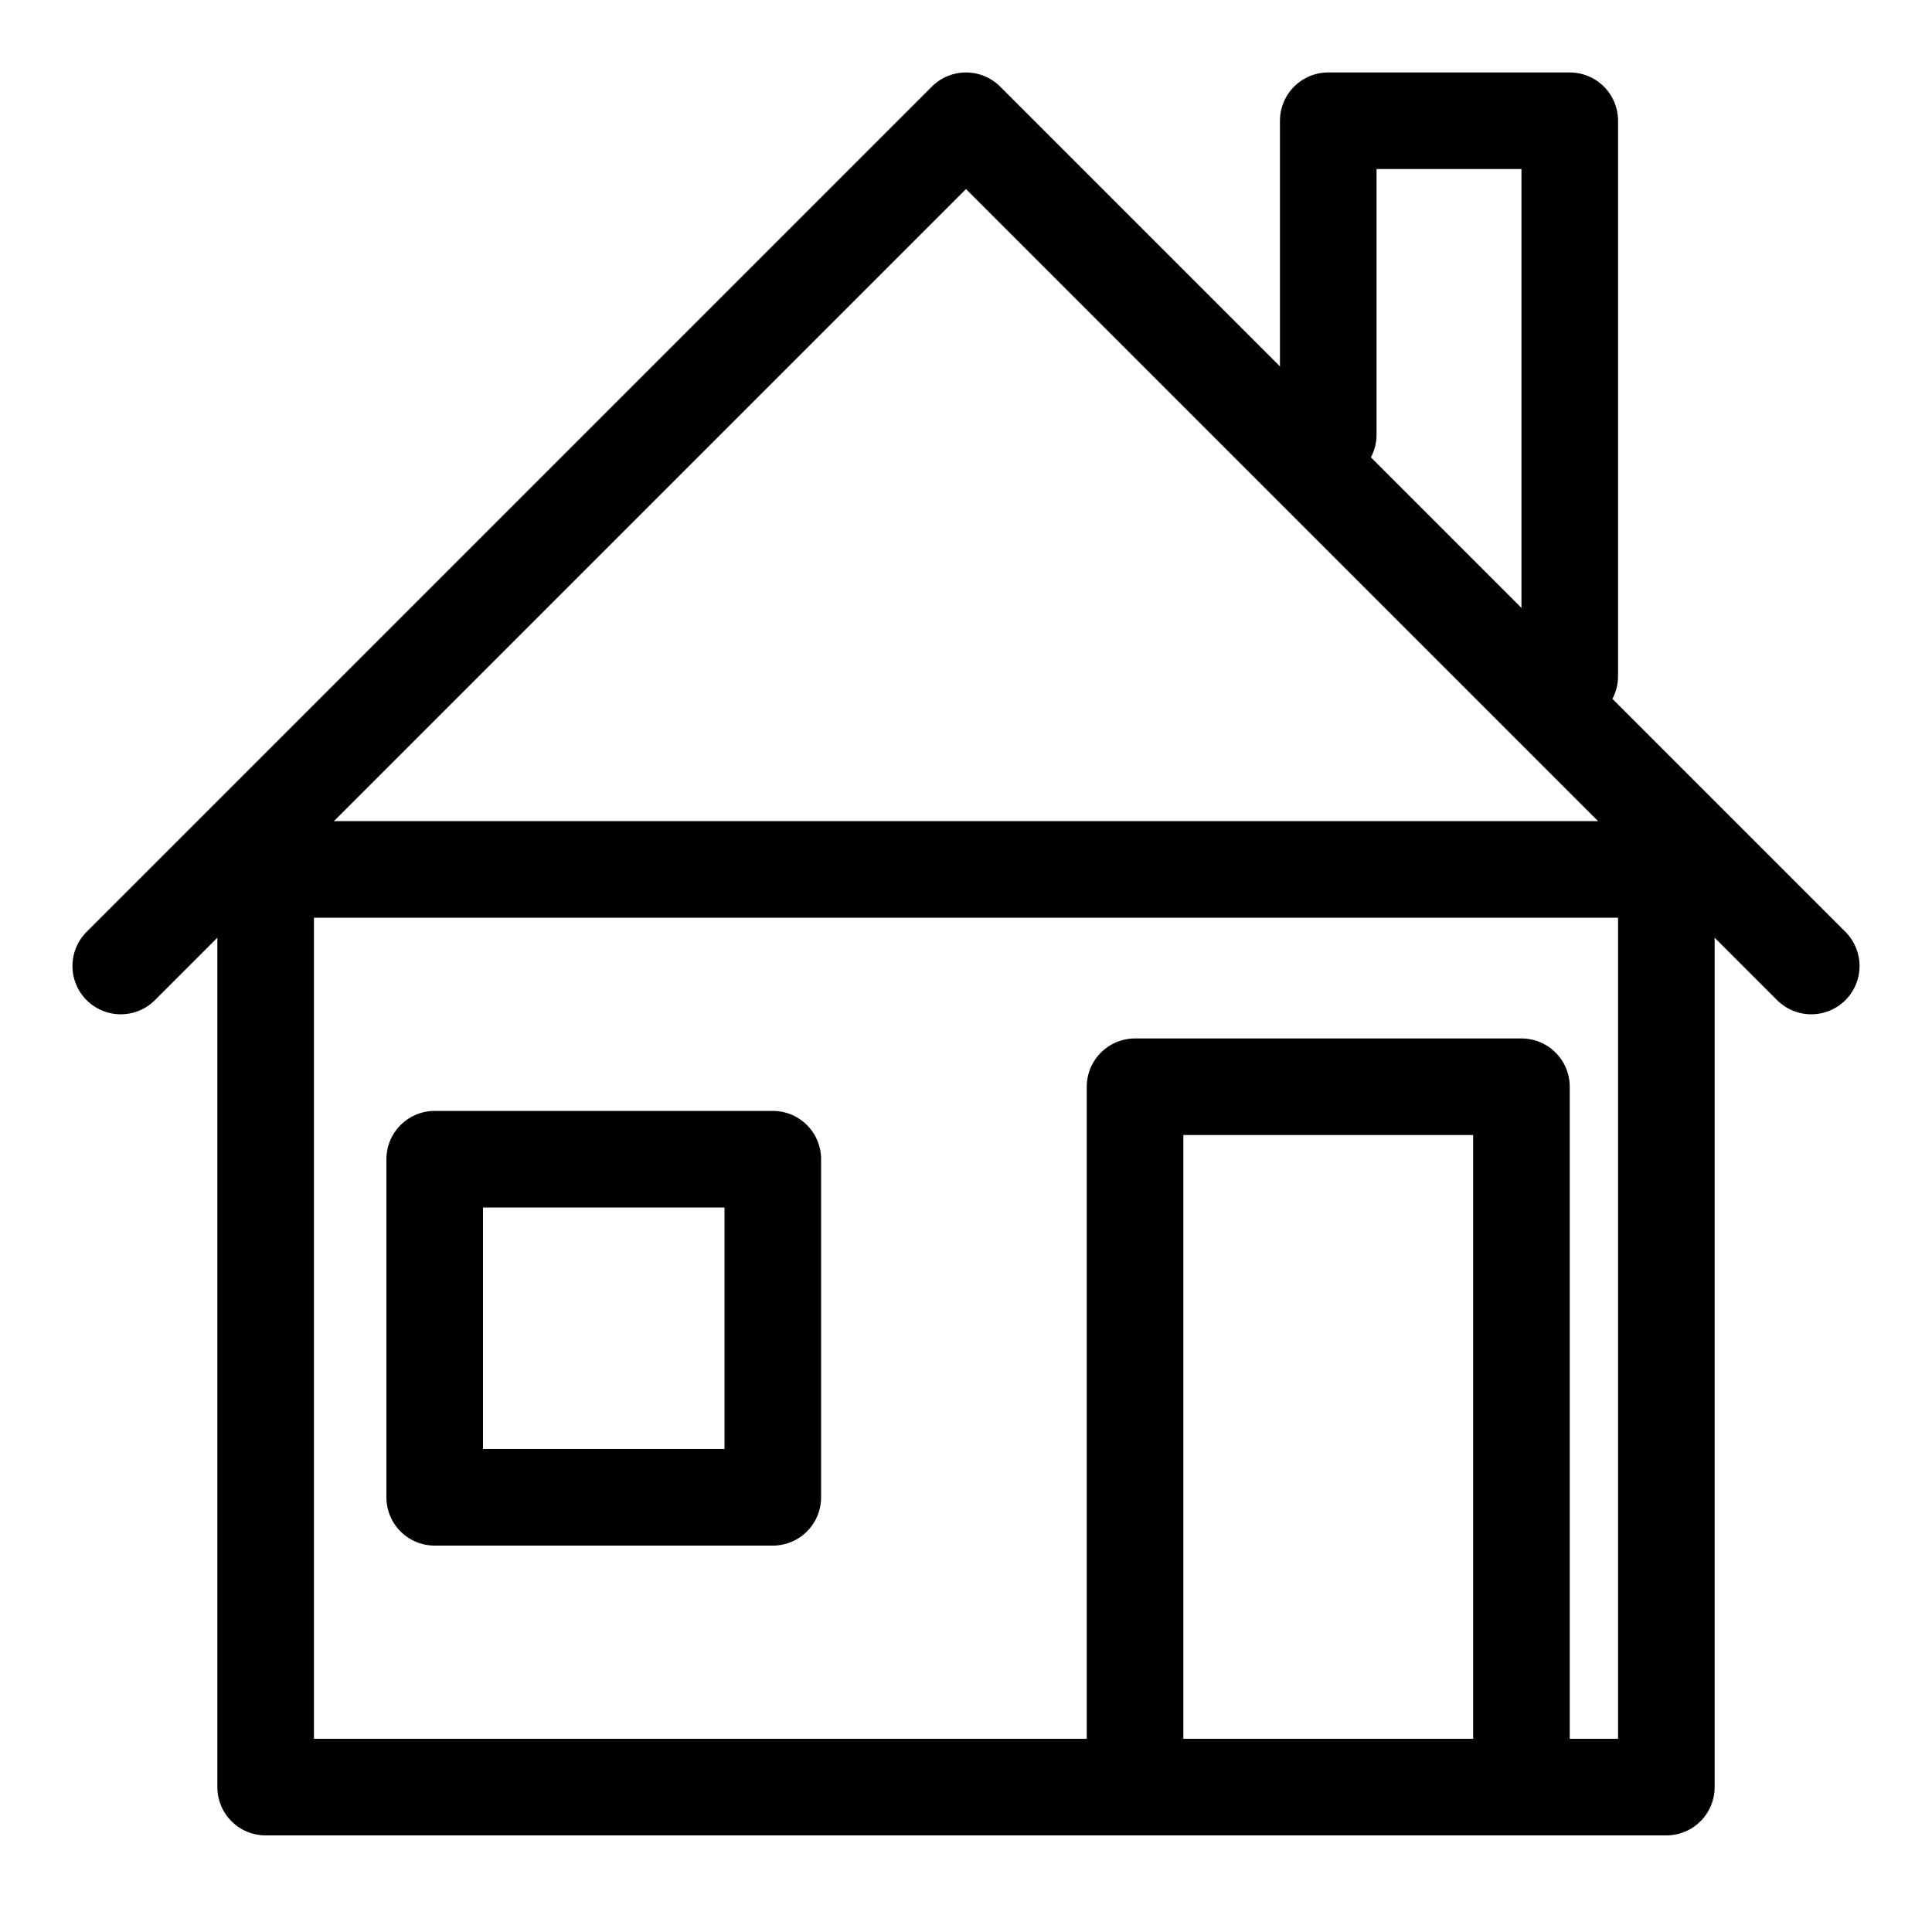
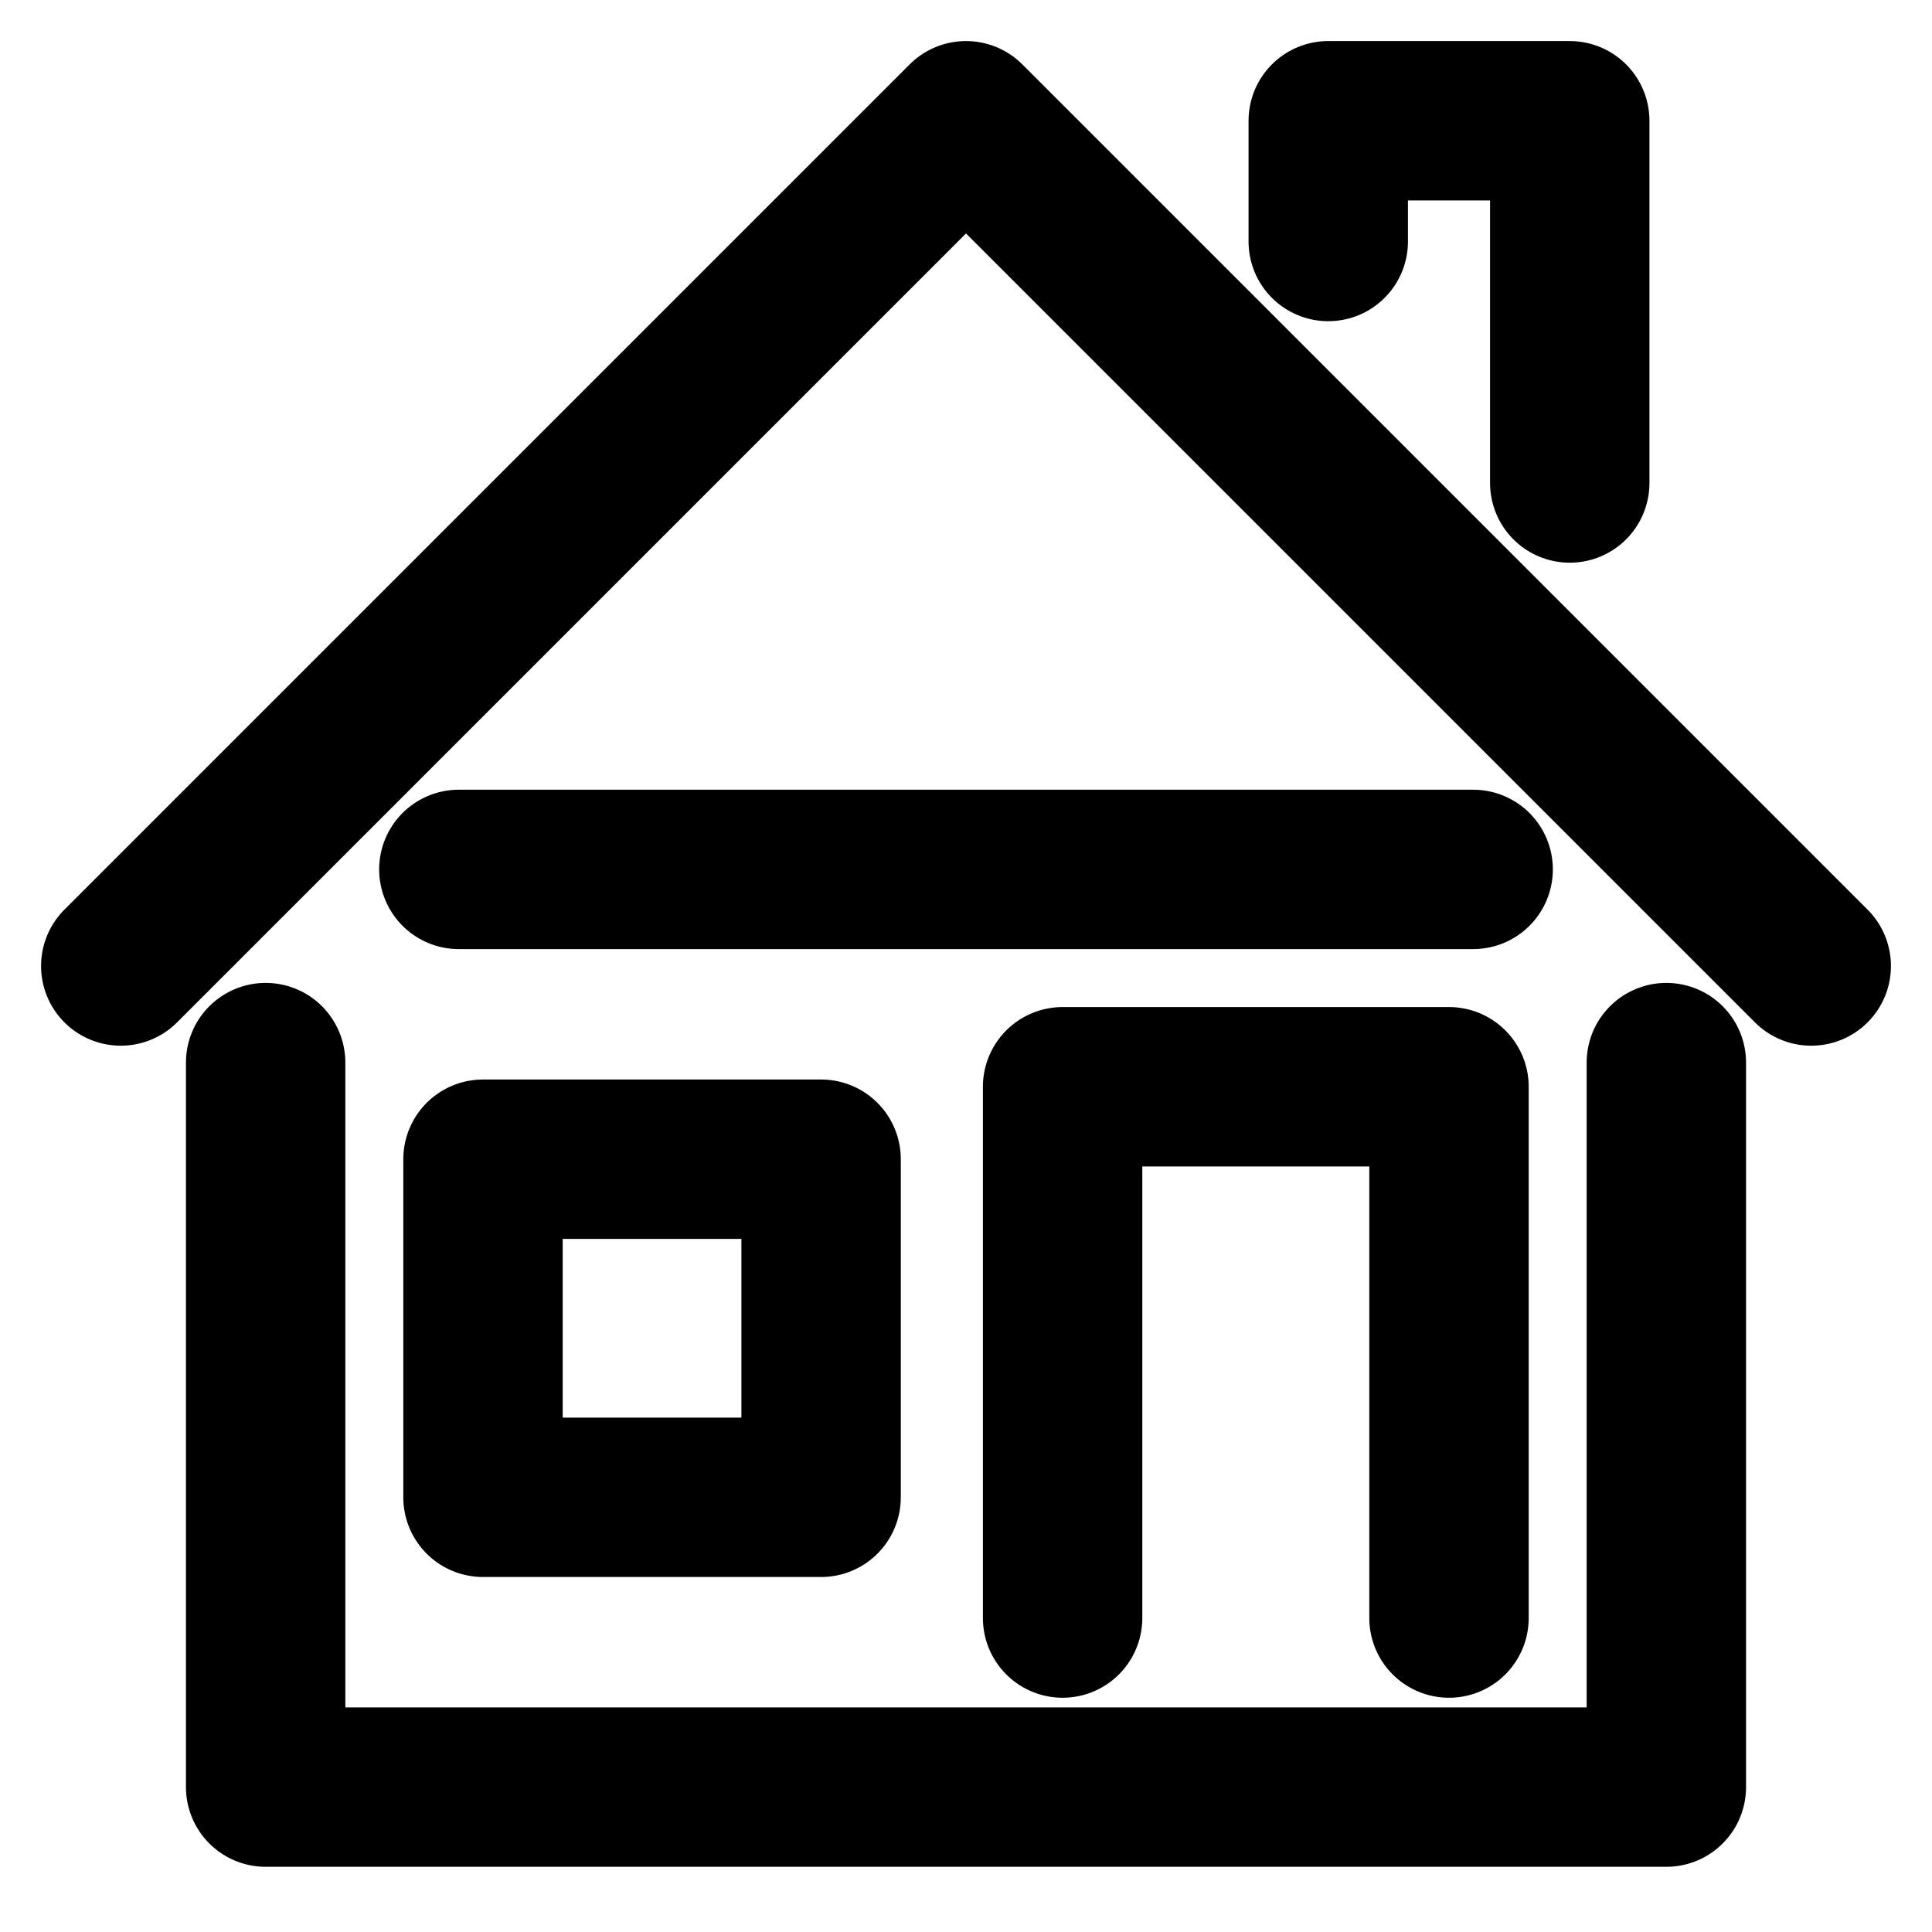
<svg xmlns="http://www.w3.org/2000/svg" id="svgCanvas" width="800" height="800" viewBox="0 0 800 800">
  <g id="artwork">
-     <path d="M 50.00 400.00 L 400.00 50.00 L 750.00 400.00" fill="none" stroke="#000000" stroke-width="40" stroke-linejoin="round" stroke-linecap="round" />
-     <path d="M 110.00 360.00 L 110.00 740.00 L 690.00 740.00 L 690.00 360.00" fill="none" stroke="#000000" stroke-width="40" stroke-linejoin="round" stroke-linecap="round" />
-     <path d="M 550.00 180.00 L 550.00 50.00 L 650.00 50.00 L 650.00 280.00" fill="none" stroke="#000000" stroke-width="40" stroke-linejoin="round" stroke-linecap="round" />
-     <path d="M 180.00 580.00 L 320.00 580.00 L 320.00 720.00 L 180.00 720.00 L 180.00 580.00 Z" fill="none" stroke="#000000" stroke-width="40" stroke-linejoin="round" stroke-linecap="round" transform="translate(0 -100)" />
-     <path d="M 470.00 720.00 L 470.00 450.00 L 630.00 450.00 L 630.00 720.00" fill="none" stroke="#000000" stroke-width="40" stroke-linejoin="round" stroke-linecap="round" />
-     <path d="M 140.00 340.00 L 680.00 340.00" fill="none" stroke="#000000" stroke-width="40" stroke-linejoin="round" stroke-linecap="round" transform="translate(-10 20)" />
+     <path d="M 50.00 400.00 L 400.00 50.00 L 750.00 400.00" fill="none" stroke="#000000" stroke-width="66" stroke-linejoin="round" stroke-linecap="round" />
+     <path d="M 110.00 440.00 L 110.00 740.00 L 690.00 740.00 L 690.00 440.00" fill="none" stroke="#000000" stroke-width="66" stroke-linejoin="round" stroke-linecap="round" />
+     <path d="M 550.00 100.00 L 550.00 50.00 L 650.00 50.00 L 650.00 200.00" fill="none" stroke="#000000" stroke-width="66" stroke-linejoin="round" stroke-linecap="round" />
+     <path d="M 180.00 580.00 L 320.00 580.00 L 320.00 720.00 L 180.00 720.00 L 180.00 580.00 Z" fill="none" stroke="#000000" stroke-width="66" stroke-linejoin="round" stroke-linecap="round" transform="translate(20 -100)" />
+     <path d="M 470.00 670.00 L 470.00 450.00 L 630.00 450.00 L 630.00 670.00" fill="none" stroke="#000000" stroke-width="66" stroke-linejoin="round" stroke-linecap="round" transform="translate(-30 0)" />
+     <path d="M 200.00 340.00 L 620.00 340.00" fill="none" stroke="#000000" stroke-width="66" stroke-linejoin="round" stroke-linecap="round" transform="translate(-10 20)" />
  </g>
</svg>
